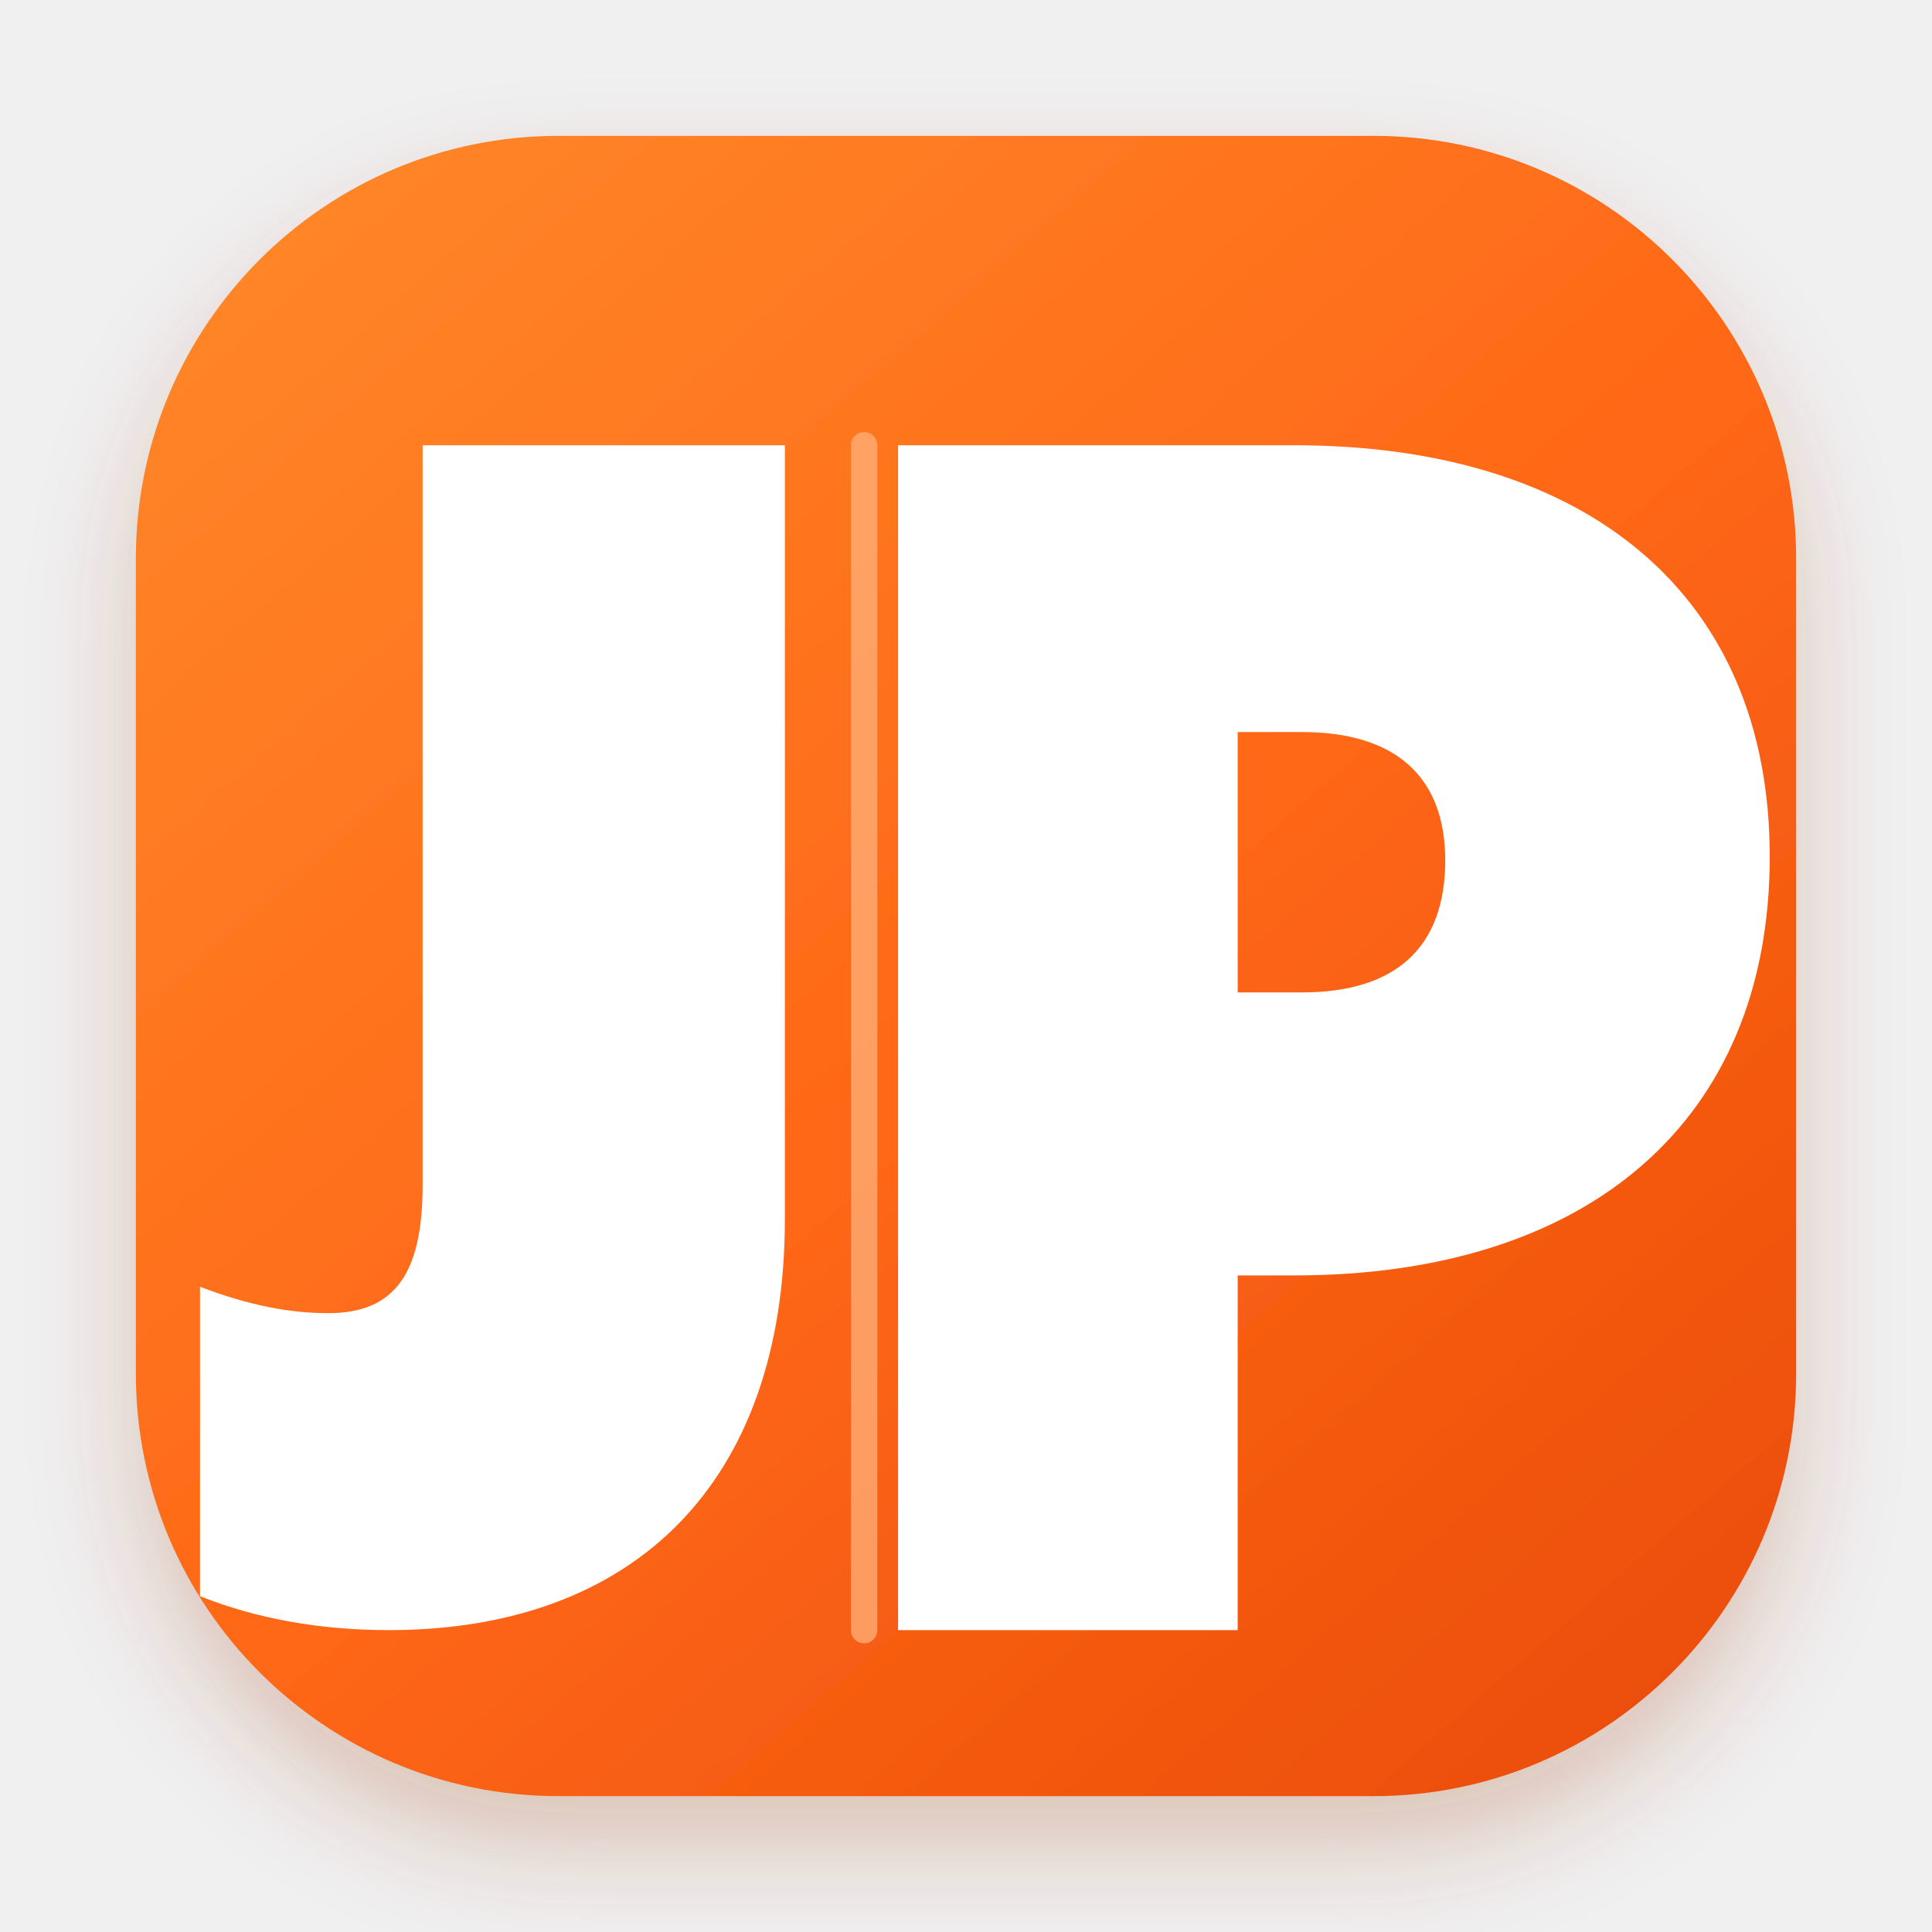
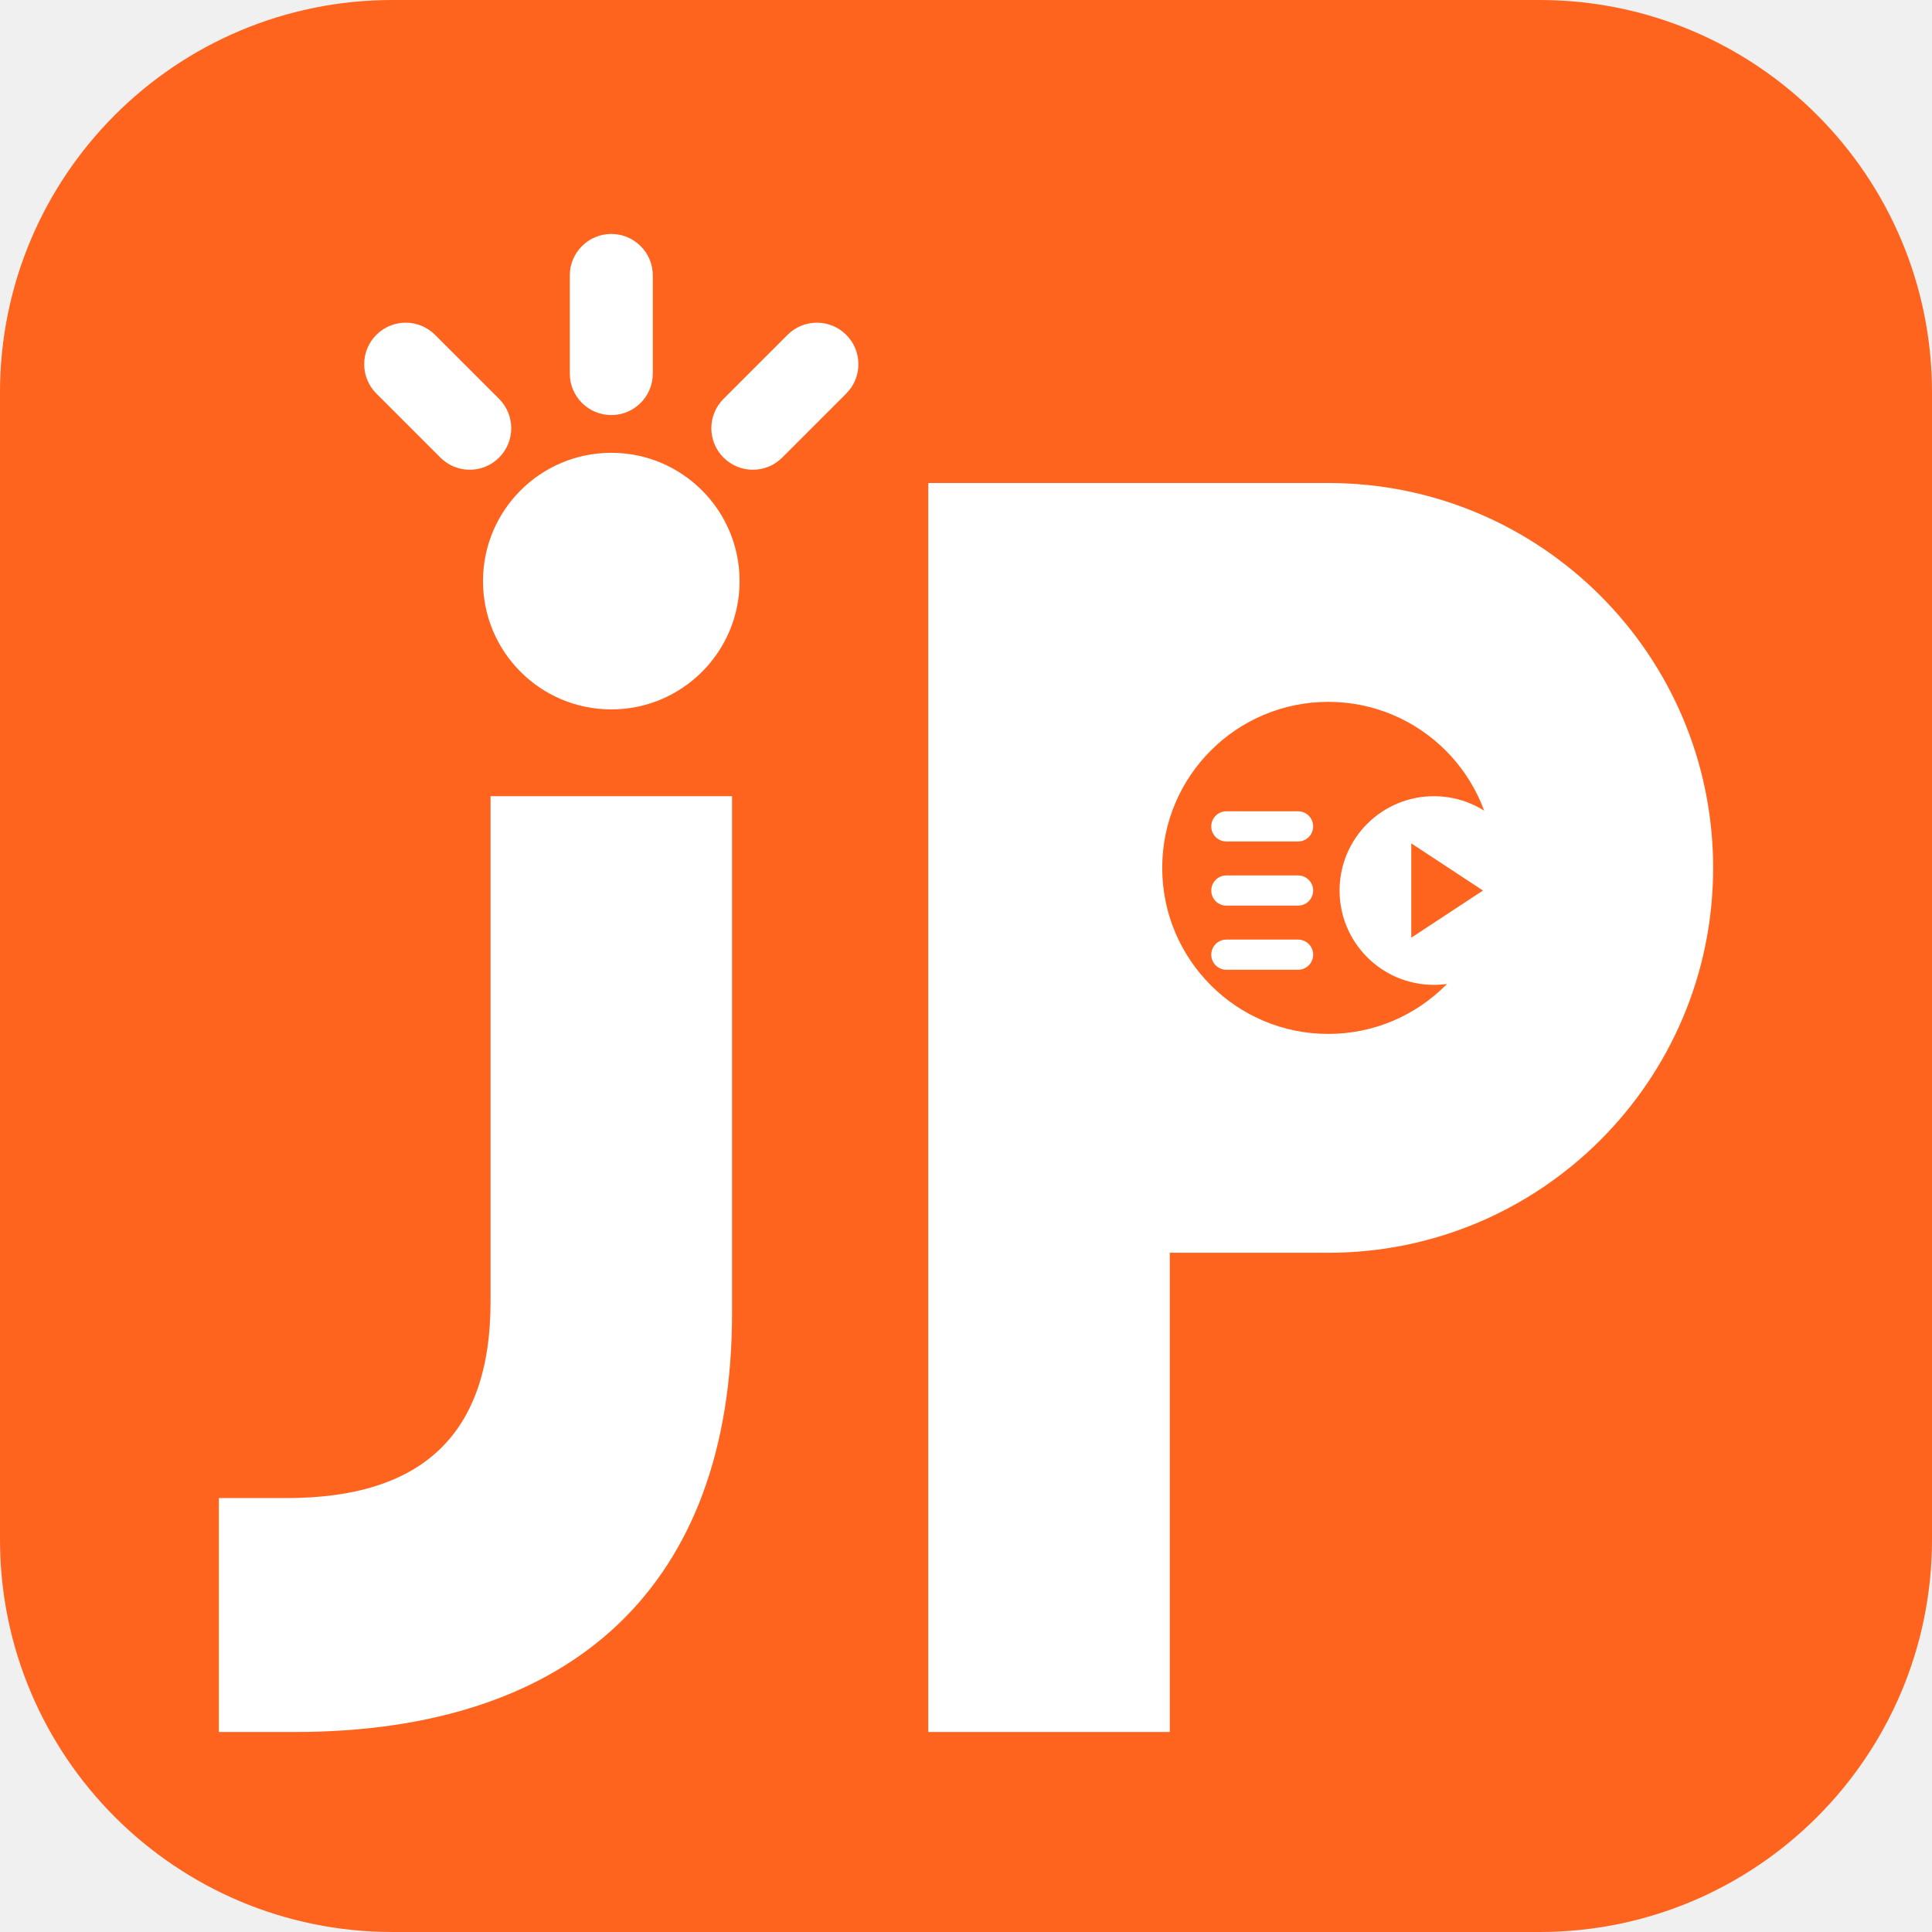
- <svg xmlns="http://www.w3.org/2000/svg" viewBox="0 0 512 512" role="img" aria-label="Logo JP">
-   <defs>
-     <linearGradient id="orange" x1="50" y1="20" x2="460" y2="490" gradientUnits="userSpaceOnUse">
-       <stop stop-color="#ff8a2a" />
-       <stop offset=".52" stop-color="#ff6817" />
-       <stop offset="1" stop-color="#e94a08" />
-     </linearGradient>
-     <filter id="shadow" x="-20%" y="-20%" width="140%" height="150%">
-       <feDropShadow dx="0" dy="14" stdDeviation="14" flood-color="#9a3412" flood-opacity=".24" />
-     </filter>
-   </defs>
-   <rect x="36" y="36" width="440" height="440" rx="112" fill="url(#orange)" filter="url(#shadow)" />
-   <path fill="#fff" d="M112 118h96v205c0 70-40 109-105 109-18 0-35-3-50-9v-82c13 5 24 7 34 7 18 0 25-11 25-34V118Z" />
-   <path fill="#fff" fill-rule="evenodd" d="M238 118h105c78 0 126 40 126 109 0 70-48 111-126 111h-15v94h-90V118Zm90 76v69h17c25 0 38-12 38-35 0-22-13-34-38-34h-17Z" />
-   <path d="M229 118v314" stroke="#ffb37e" stroke-width="7" stroke-linecap="round" opacity=".72" />
+ <svg xmlns="http://www.w3.org/2000/svg" viewBox="0 0 512 512" role="img" aria-labelledby="jp-title jp-desc">
+   <rect width="512" height="512" rx="104" fill="#ff641e" />
+   <g fill="#fff">
+     <rect x="151" y="62" width="22" height="48" rx="11" />
+     <rect x="105" y="82" width="22" height="46" rx="11" transform="rotate(-45 116 105)" />
+     <rect x="197" y="82" width="22" height="46" rx="11" transform="rotate(45 208 105)" />
+     <circle cx="162" cy="154" r="34" />
+   </g>
+   <path fill="#fff" d="M130 211h64v137c0 72-42 111-116 111H58v-62h18c36 0 54-17 54-52V211Z" />
+   <path fill="#fff" fill-rule="evenodd" d="M246 128h106a102 102 0 1 1 0 204h-42v127h-64V128Zm106 58a44 44 0 1 0 0 88 44 44 0 0 0 0-88Z" />
+   <g fill="#fff">
+     <rect x="321" y="215" width="27" height="8" rx="4" />
+     <rect x="321" y="232" width="27" height="8" rx="4" />
+     <rect x="321" y="249" width="27" height="8" rx="4" />
+     <circle cx="380" cy="236" r="25" />
+   </g>
+   <path fill="#ff641e" d="M374 223.5 393 236l-19 12.5v-25Z" />
</svg>
